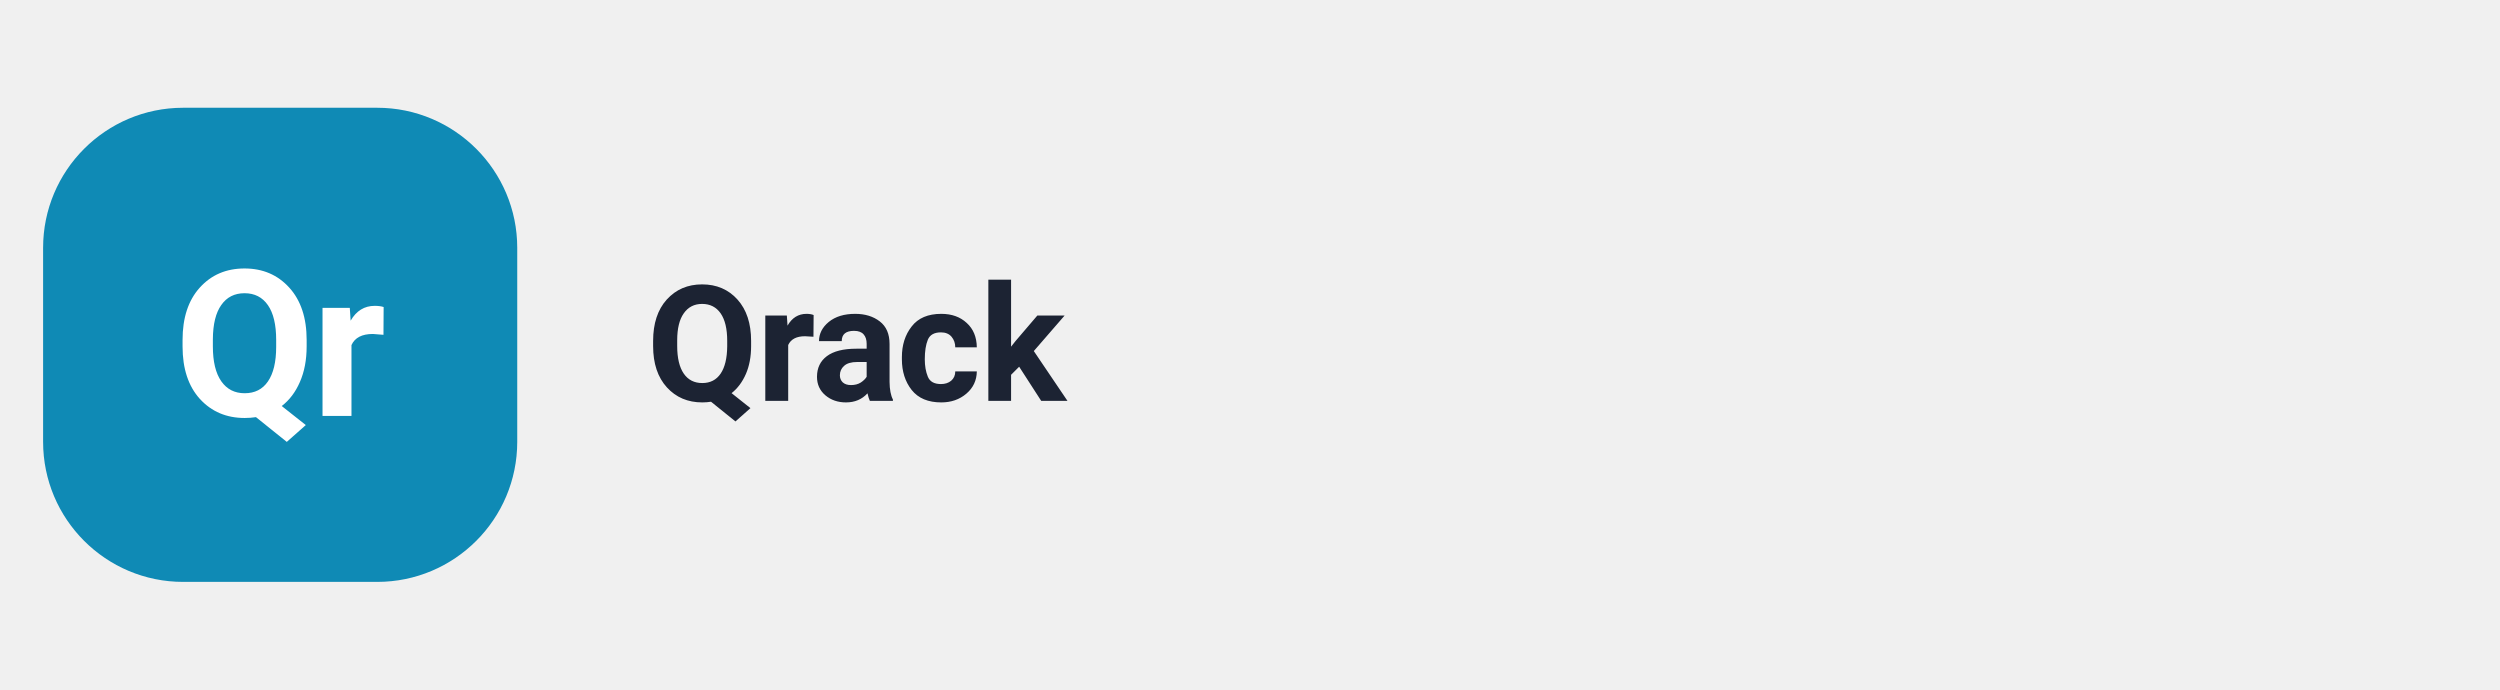
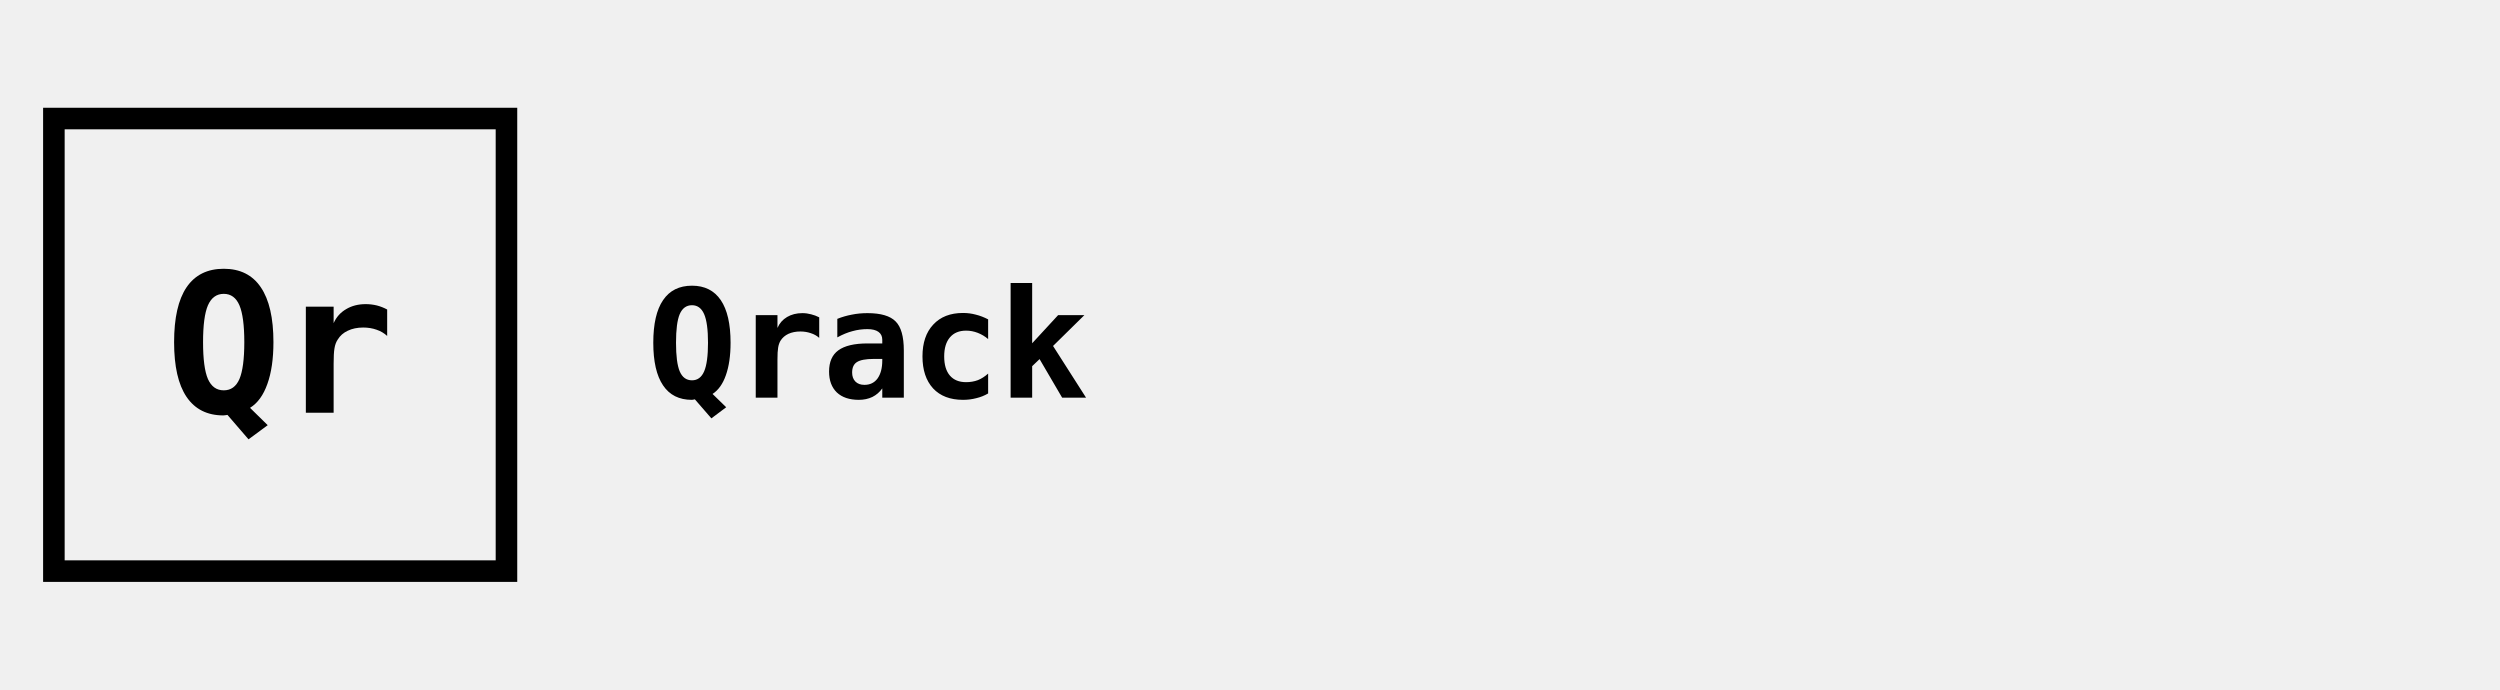
<svg xmlns="http://www.w3.org/2000/svg" data-generated="qpubench" viewBox="0 0 232 64" width="232" height="64" role="img" aria-label="Qrack">
  <style>
-     .wm { font-family: ui-sans-serif, -apple-system, "Segoe UI", Roboto, Helvetica, Arial, sans-serif;
-            font-weight: 600; fill: #1c2333; letter-spacing: -0.01em; }
-     .mg { font-family: ui-sans-serif, -apple-system, "Segoe UI", Roboto, Helvetica, Arial, sans-serif;
-            font-weight: 700; fill: #ffffff; letter-spacing: -0.02em; }
-     @media (prefers-color-scheme: dark) { .wm { fill: #e6ebf5; } }
+     text { font-family: "IBM Plex Mono", ui-monospace, SFMono-Regular, Menlo, Consolas, monospace; fill: #000000; letter-spacing: -0.02em; }
+     .wm { font-weight: 600; }
+     .mg { font-weight: 600; }
  </style>
-   <rect x="4" y="10" width="44" height="44" rx="13" fill="#0f8ab5" />
-   <text class="mg" x="26" y="38.6" font-size="19" text-anchor="middle">Qr</text>
-   <text class="wm" x="60" y="37.2" font-size="15">Qrack</text>
+   <rect x="5" y="11" width="42" height="42" fill="none" stroke="#000000" stroke-width="2" />
+   <text class="mg" x="26" y="38.3" font-size="18" text-anchor="middle">Qr</text>
+   <text class="wm" x="60" y="36.9" font-size="14">Qrack</text>
</svg>
